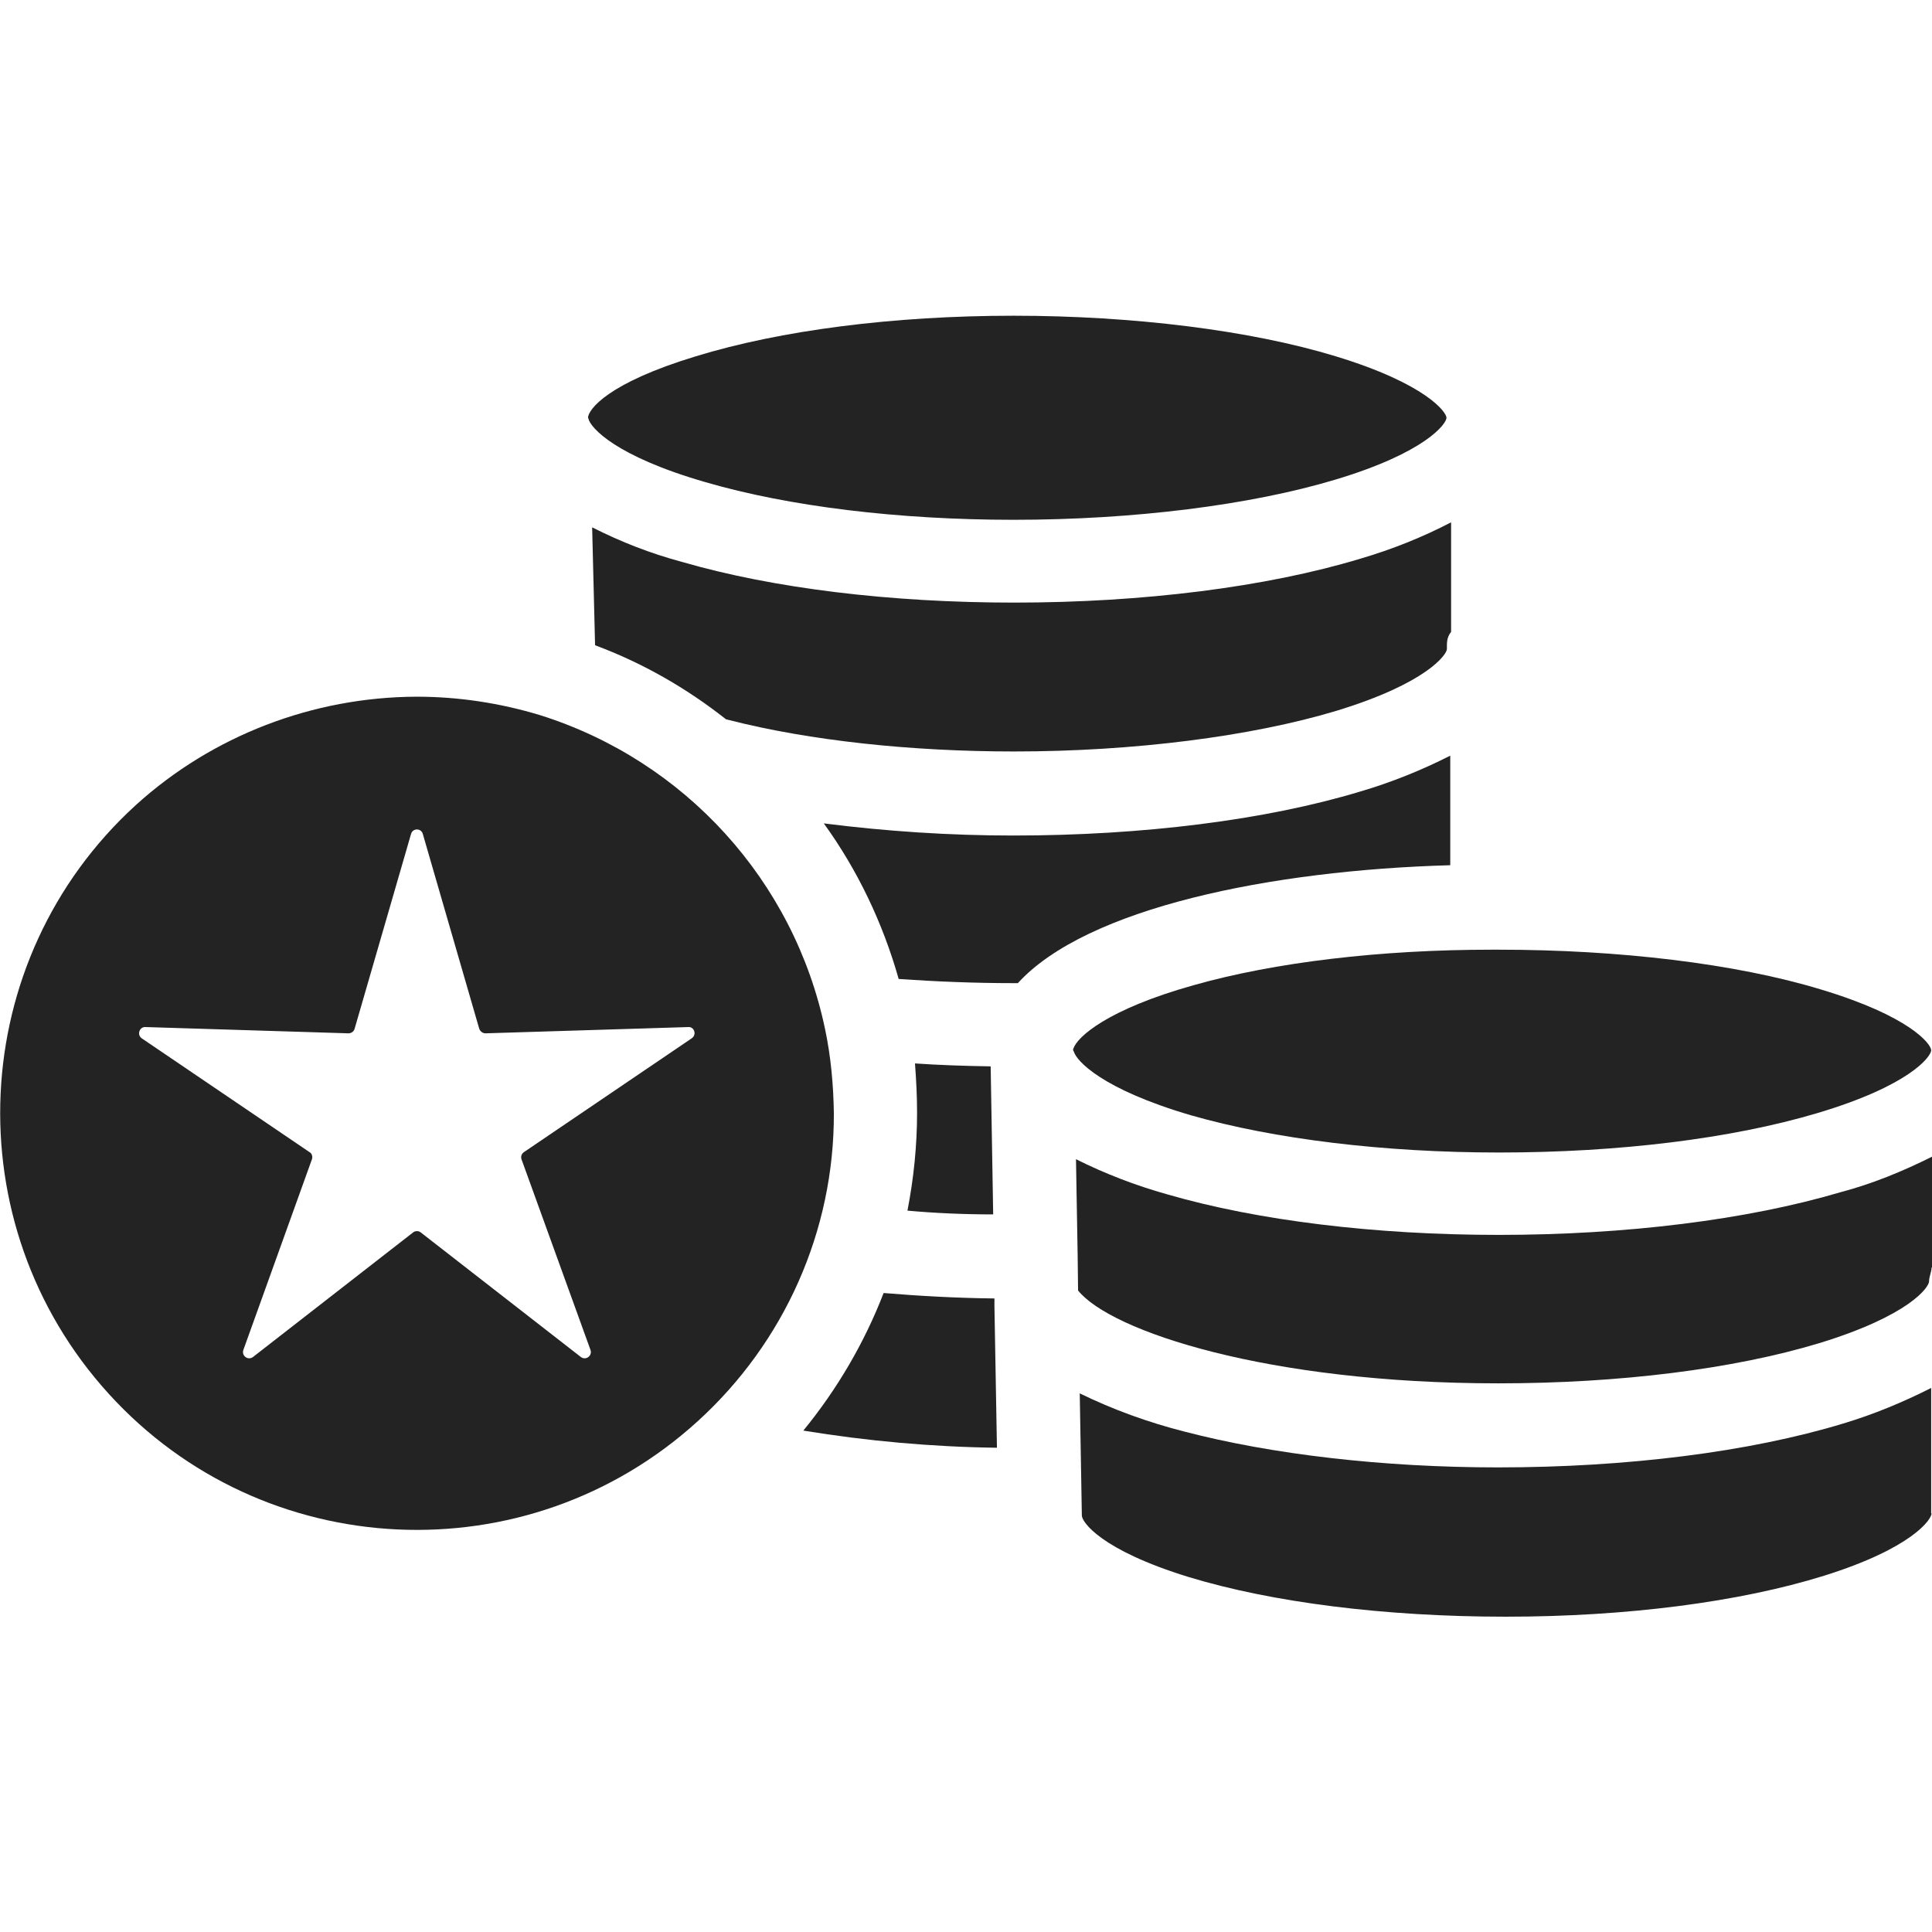
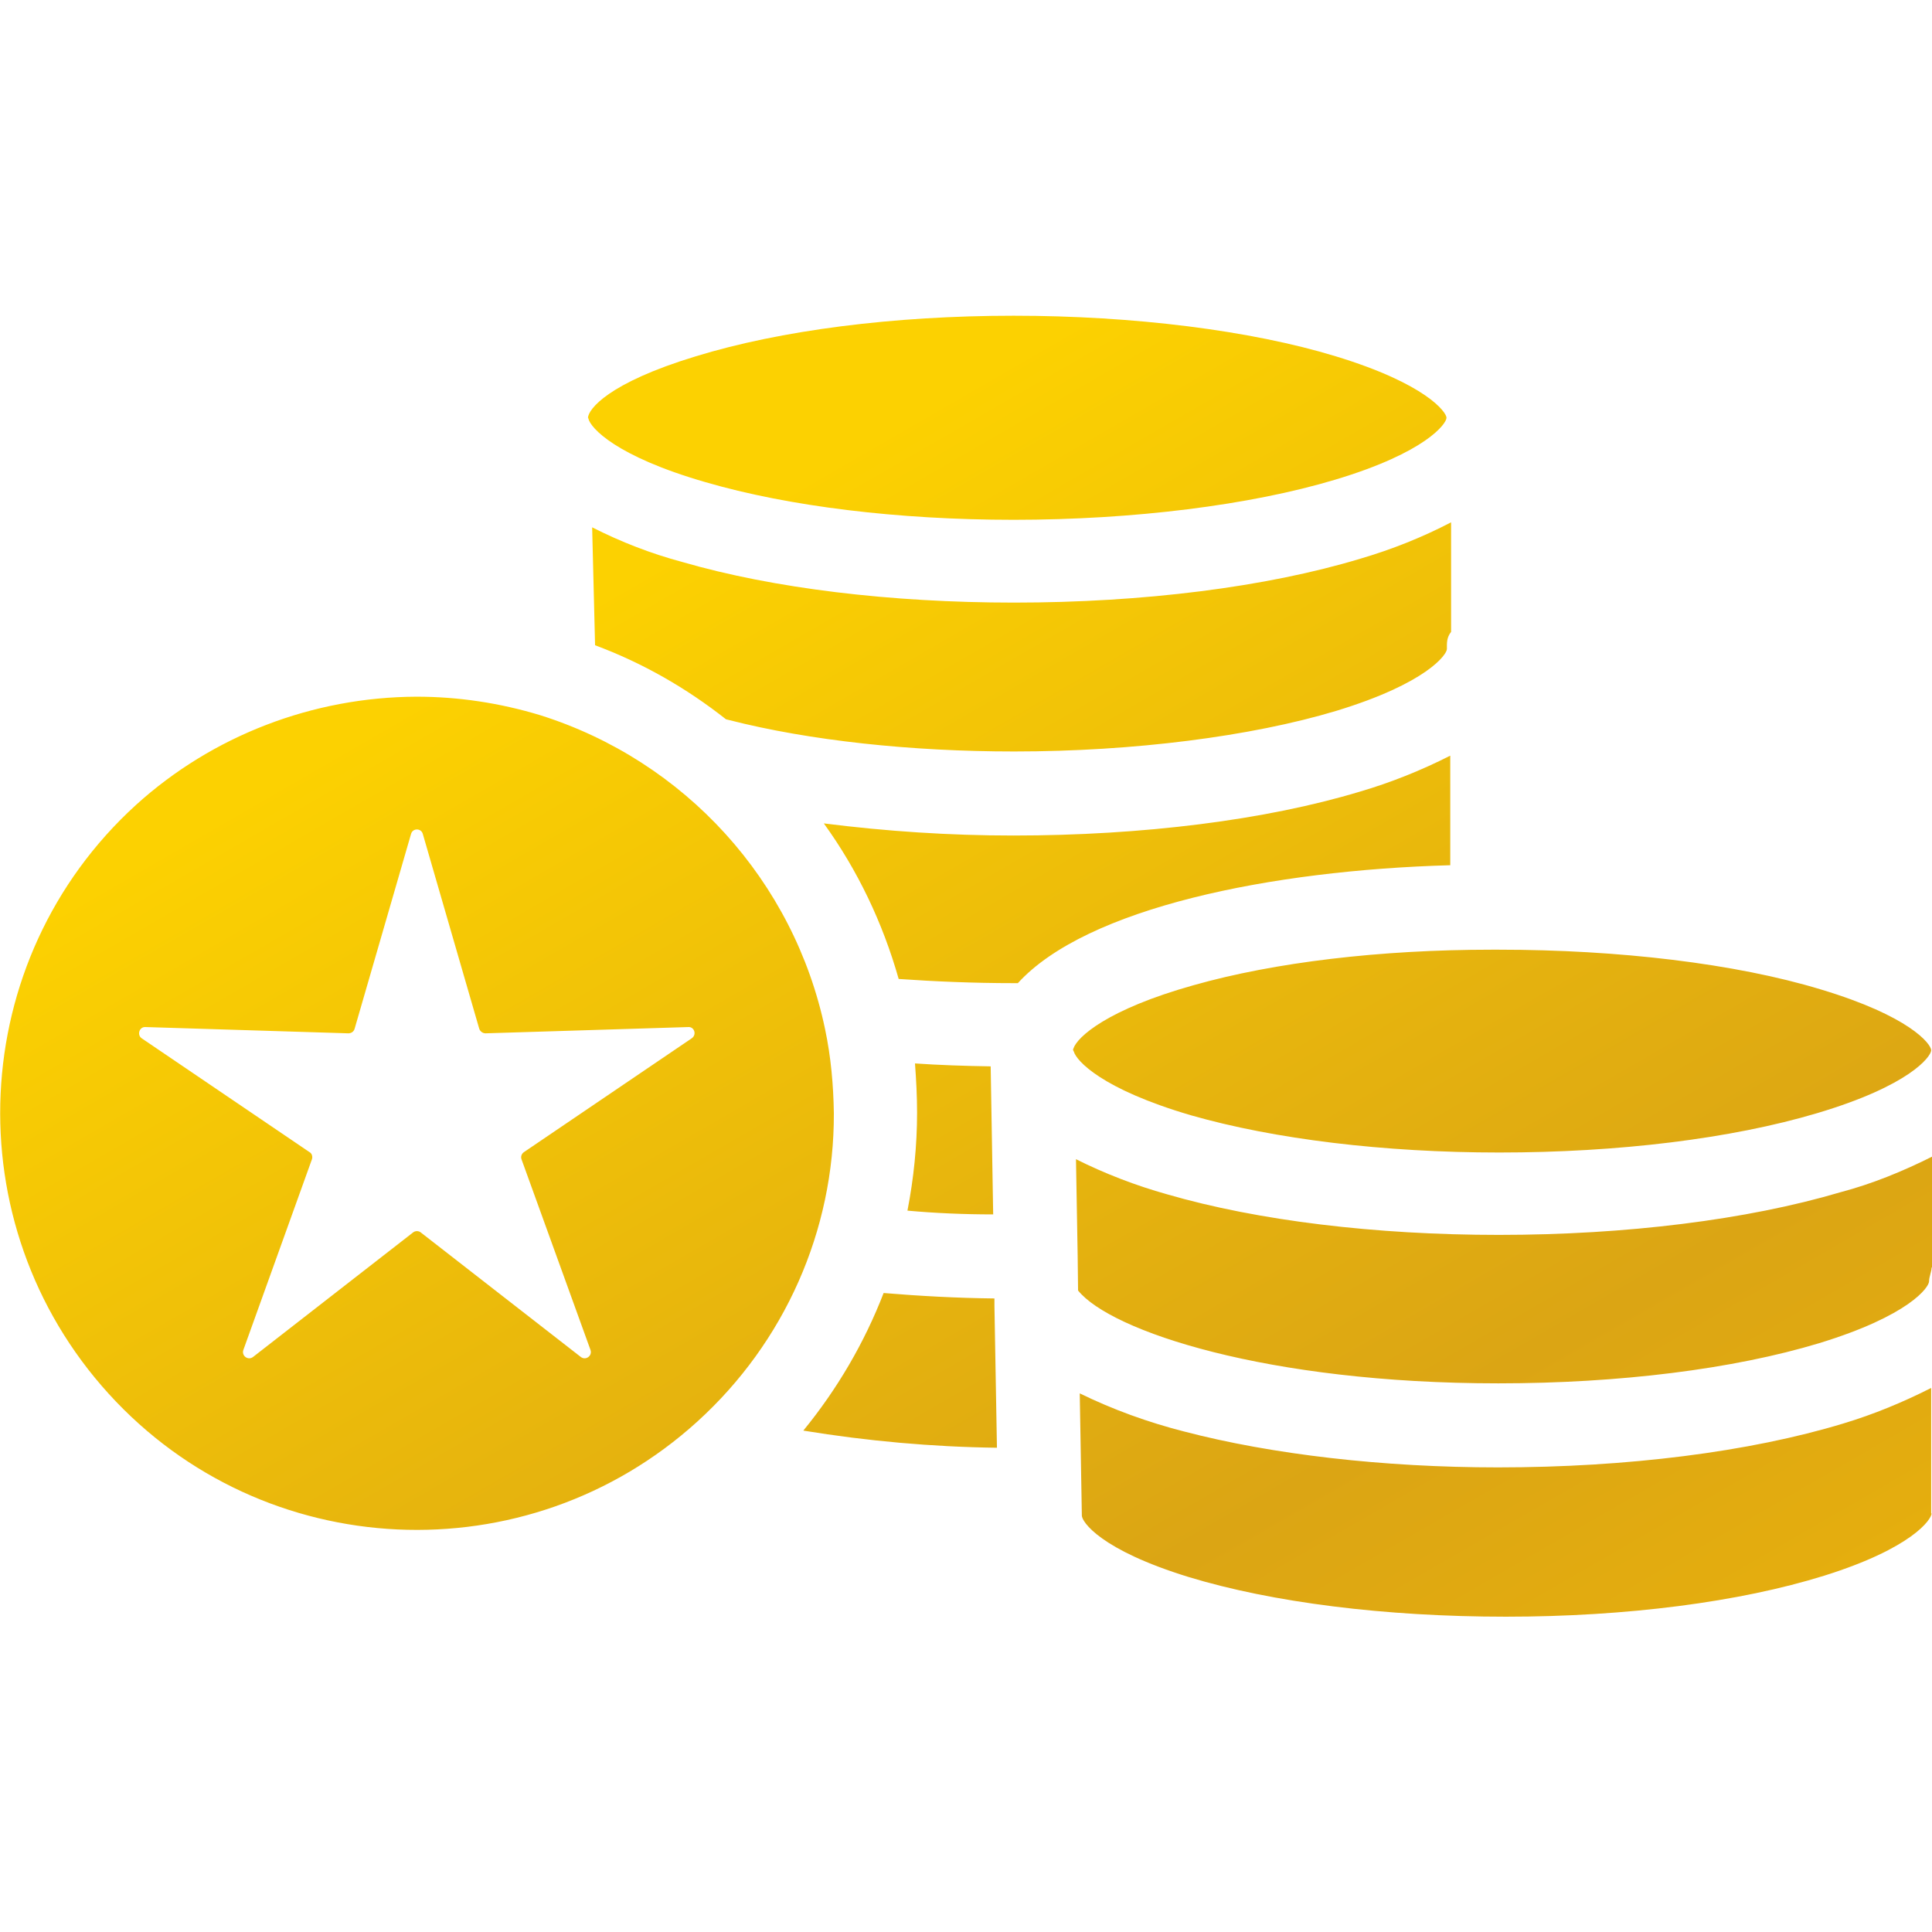
<svg xmlns="http://www.w3.org/2000/svg" version="1.1" id="Capa_1" x="0px" y="0px" viewBox="0 0 462 462" style="enable-background:new 0 0 462 462;" xml:space="preserve">
  <style type="text/css">
- 	.st0{fill:#232323;}
+ 	.st0{fill:url(#SVGID_1_);}
</style>
-   <g>
-     <g>
-       <path class="st0" d="M237.8,312.3v-1.8c-9.2-0.1-18-0.6-26.5-1.3c-4.6,11.9-11.1,23-19.2,32.9c15.3,2.5,30.8,3.9,46.3,4.1    L237.8,312.3z" />
-     </g>
-   </g>
-   <g>
-     <g>
-       <path class="st0" d="M237.5,290.4l-0.6-35.4c-6.2-0.1-12.3-0.3-18.1-0.7c0.3,4,0.5,7.9,0.5,11.8c0,7.8-0.8,15.7-2.3,23.4    C223.6,290.1,230.5,290.4,237.5,290.4z" />
-     </g>
-   </g>
-   <g>
-     <g>
-       <path class="st0" d="M347,124.9c-6.9,3.6-14.2,6.5-21.7,8.7c-22.5,6.8-52,10.5-82.8,10.5c-29.5,0-57.6-3.4-79.3-9.7    c-7.5-2-14.7-4.8-21.6-8.3l0.7,28.2c11.3,4.2,21.8,10.2,31.3,17.7c0.3,0.1,0.5,0.1,0.8,0.2c19.2,4.9,43.4,7.5,68.1,7.5    c28.6,0,56.7-3.6,77-9.7c21.7-6.6,26.5-13.5,26.5-14.8c0-1.4-0.1-2.7,1-4.1L347,124.9L347,124.9z" />
-     </g>
-   </g>
-   <g>
-     <g>
-       <path class="st0" d="M319.4,85.2c-20.3-6.2-48.4-9.7-77-9.7c-28.8,0-55.8,3.5-76,9.7c-21.1,6.4-25.7,12.7-25.8,14.7    c0,0,0.1,0,0.1,0.2c0.5,2.2,6.5,9,28,15.2c19.9,5.8,46.1,9,73.7,9c28.6,0,56.6-3.5,76.9-9.6c21.7-6.5,26.6-13.4,26.6-14.8    C345.9,98.6,341.1,91.8,319.4,85.2z" />
-     </g>
-   </g>
-   <g>
-     <g>
-       <path class="st0" d="M461.8,361.9v-30c-6.7,3.4-13.7,6.3-21,8.5c-22.4,6.8-51.7,10.5-82.6,10.5c-27.4,0-54.1-3.1-75.1-8.6    c-8.6-2.2-16.9-5.2-24.9-9.1l0.5,29c0,0.1,0,0.1,0,0.2c0,1.5,4.4,8.2,25.5,14.7c20,6.1,47,9.5,75.9,9.5c28.8,0,55.9-3.5,76.1-9.8    c21.1-6.6,25.7-13.5,25.7-14.9L461.8,361.9L461.8,361.9z" />
-     </g>
-   </g>
-   <g>
-     <g>
-       <path class="st0" d="M346.8,180.7c-6.9,3.5-14.1,6.4-21.6,8.6c-22.5,6.8-52,10.5-82.9,10.5c-15.2,0-30.3-1-45.3-2.9    c8.1,11.2,14.1,23.8,17.9,37.2c8.6,0.6,17.9,1,27.5,1c0.3,0,0.7,0,1,0c16.4-18,60.5-27,103.4-28.2V180.7L346.8,180.7z" />
-     </g>
-   </g>
-   <g>
-     <g>
-       <path class="st0" d="M440.1,285.1c-22.3,6.6-51.3,10.2-81.7,10.2c-29.5,0-57.6-3.4-79.3-9.7c-7.5-2.1-14.8-4.9-21.8-8.4l0.4,23    l0.1,8.4c7.8,9.7,45.1,22.2,100.5,22.2c28.9,0,56.2-3.4,76.7-9.6c21.6-6.6,26.3-13.4,26.3-14.8c0-1.1,0.6-2.3,0.6-3.3h0.1v-26.5    C455,280.1,447.7,283.1,440.1,285.1z" />
-     </g>
-   </g>
-   <g>
-     <g>
-       <path class="st0" d="M435.4,236.6c-20.4-6.2-48.4-9.5-77-9.5h-1.7c-26.6,0-51.9,3-71.3,8.5c-20.7,5.8-27.8,12.4-28.7,15.1    c-0.1,0.2-0.1,0.3-0.1,0.4c0,0,0,0,0.2,0.4c0.6,2.1,6.5,8.9,28,15.2c19.9,5.7,46.1,8.9,73.7,8.9c28.5,0,55.5-3.3,76-9.4    c22.2-6.6,27.2-13.5,27.3-15v-0.1C461.7,249.6,456.7,243,435.4,236.6z" />
-     </g>
-   </g>
-   <path class="st0" d="M197.3,246.1c-7.4-35.4-33.5-64.2-68.2-75.1c-9.6-2.9-19.5-4.4-29.5-4.4c-24.8,0.1-48.8,9.3-67.1,25.9  C-8.1,229.5-11,292.6,26,333.3s100.1,43.6,140.8,6.6c20.8-18.9,32.7-45.6,32.6-73.7C199.3,259.5,198.7,252.7,197.3,246.1z   M165.4,248.3l-40.1,27.2c-0.6,0.4-0.8,1.1-0.6,1.7l16.5,45.6c0.5,1.4-1.1,2.6-2.3,1.7l-38.3-29.8c-0.5-0.4-1.3-0.4-1.8,0  l-38.3,29.8c-1.2,0.9-2.8-0.3-2.3-1.7l16.4-45.6c0.2-0.6,0-1.4-0.6-1.7l-40.1-27.2c-1.2-0.8-0.6-2.8,0.9-2.7l48.5,1.5  c0.7,0,1.3-0.4,1.5-1.1l13.5-46.6c0.4-1.4,2.4-1.4,2.8,0l13.5,46.6c0.2,0.6,0.8,1.1,1.5,1.1l48.5-1.5  C166,245.5,166.7,247.4,165.4,248.3z" />
+   <linearGradient id="SVGID_1_" gradientUnits="userSpaceOnUse" x1="132.605" y1="101.585" x2="328.889" y2="441.559">
+     <stop offset="0.102" style="stop-color:#FCD101" />
+     <stop offset="0.593" style="stop-color:#E4B10F" />
+     <stop offset="0.788" style="stop-color:#DBA514" />
+     <stop offset="1" style="stop-color:#E5AE0E" />
+   </linearGradient>
+   <path class="st0" d="M237.8,312.3v-1.8c-9.2-0.1-18-0.6-26.5-1.3c-4.6,11.9-11.1,23-19.2,32.9c15.3,2.5,30.8,3.9,46.3,4.1  L237.8,312.3z M237.5,290.4l-0.6-35.4c-6.2-0.1-12.3-0.3-18.1-0.7c0.3,4,0.5,7.9,0.5,11.8c0,7.8-0.8,15.7-2.3,23.4  C223.6,290.1,230.5,290.4,237.5,290.4z M347,124.9c-6.9,3.6-14.2,6.5-21.7,8.7c-22.5,6.8-52,10.5-82.8,10.5  c-29.5,0-57.6-3.4-79.3-9.7c-7.5-2-14.7-4.8-21.6-8.3l0.7,28.2c11.3,4.2,21.8,10.2,31.3,17.7c0.3,0.1,0.5,0.1,0.8,0.2  c19.2,4.9,43.4,7.5,68.1,7.5c28.6,0,56.7-3.6,77-9.7c21.7-6.6,26.5-13.5,26.5-14.8c0-1.4-0.1-2.7,1-4.1L347,124.9L347,124.9z   M319.4,85.2c-20.3-6.2-48.4-9.7-77-9.7c-28.8,0-55.8,3.5-76,9.7c-21.1,6.4-25.7,12.7-25.8,14.7c0,0,0.1,0,0.1,0.2  c0.5,2.2,6.5,9,28,15.2c19.9,5.8,46.1,9,73.7,9c28.6,0,56.6-3.5,76.9-9.6c21.7-6.5,26.6-13.4,26.6-14.8  C345.9,98.6,341.1,91.8,319.4,85.2z M461.8,361.9v-30c-6.7,3.4-13.7,6.3-21,8.5c-22.4,6.8-51.7,10.5-82.6,10.5  c-27.4,0-54.1-3.1-75.1-8.6c-8.6-2.2-16.9-5.2-24.9-9.1l0.5,29c0,0.1,0,0.1,0,0.2c0,1.5,4.4,8.2,25.5,14.7c20,6.1,47,9.5,75.9,9.5  c28.8,0,55.9-3.5,76.1-9.8c21.1-6.6,25.7-13.5,25.7-14.9L461.8,361.9L461.8,361.9z M346.8,180.7c-6.9,3.5-14.1,6.4-21.6,8.6  c-22.5,6.8-52,10.5-82.9,10.5c-15.2,0-30.3-1-45.3-2.9c8.1,11.2,14.1,23.8,17.9,37.2c8.6,0.6,17.9,1,27.5,1c0.3,0,0.7,0,1,0  c16.4-18,60.5-27,103.4-28.2V180.7L346.8,180.7z M440.1,285.1c-22.3,6.6-51.3,10.2-81.7,10.2c-29.5,0-57.6-3.4-79.3-9.7  c-7.5-2.1-14.8-4.9-21.8-8.4l0.4,23l0.1,8.4c7.8,9.7,45.1,22.2,100.5,22.2c28.9,0,56.2-3.4,76.7-9.6c21.6-6.6,26.3-13.4,26.3-14.8  c0-1.1,0.6-2.3,0.6-3.3h0.1v-26.5C455,280.1,447.7,283.1,440.1,285.1z M435.4,236.6c-20.4-6.2-48.4-9.5-77-9.5h-1.7  c-26.6,0-51.9,3-71.3,8.5c-20.7,5.8-27.8,12.4-28.7,15.1c-0.1,0.2-0.1,0.3-0.1,0.4c0,0,0,0,0.2,0.4c0.6,2.1,6.5,8.9,28,15.2  c19.9,5.7,46.1,8.9,73.7,8.9c28.5,0,55.5-3.3,76-9.4c22.2-6.6,27.2-13.5,27.3-15v-0.1C461.7,249.6,456.7,243,435.4,236.6z   M197.3,246.1c-7.4-35.4-33.5-64.2-68.2-75.1c-9.6-2.9-19.5-4.4-29.5-4.4c-24.8,0.1-48.8,9.3-67.1,25.9  C-8.1,229.5-11,292.6,26,333.3s100.1,43.6,140.8,6.6c20.8-18.9,32.7-45.6,32.6-73.7C199.3,259.5,198.7,252.7,197.3,246.1z   M165.4,248.3l-40.1,27.2c-0.6,0.4-0.8,1.1-0.6,1.7l16.5,45.6c0.5,1.4-1.1,2.6-2.3,1.7l-38.3-29.8c-0.5-0.4-1.3-0.4-1.8,0  l-38.3,29.8c-1.2,0.9-2.8-0.3-2.3-1.7l16.4-45.6c0.2-0.6,0-1.4-0.6-1.7l-40.1-27.2c-1.2-0.8-0.6-2.8,0.9-2.7l48.5,1.5  c0.7,0,1.3-0.4,1.5-1.1l13.5-46.6c0.4-1.4,2.4-1.4,2.8,0l13.5,46.6c0.2,0.6,0.8,1.1,1.5,1.1l48.5-1.5  C166,245.5,166.7,247.4,165.4,248.3z" />
</svg>
